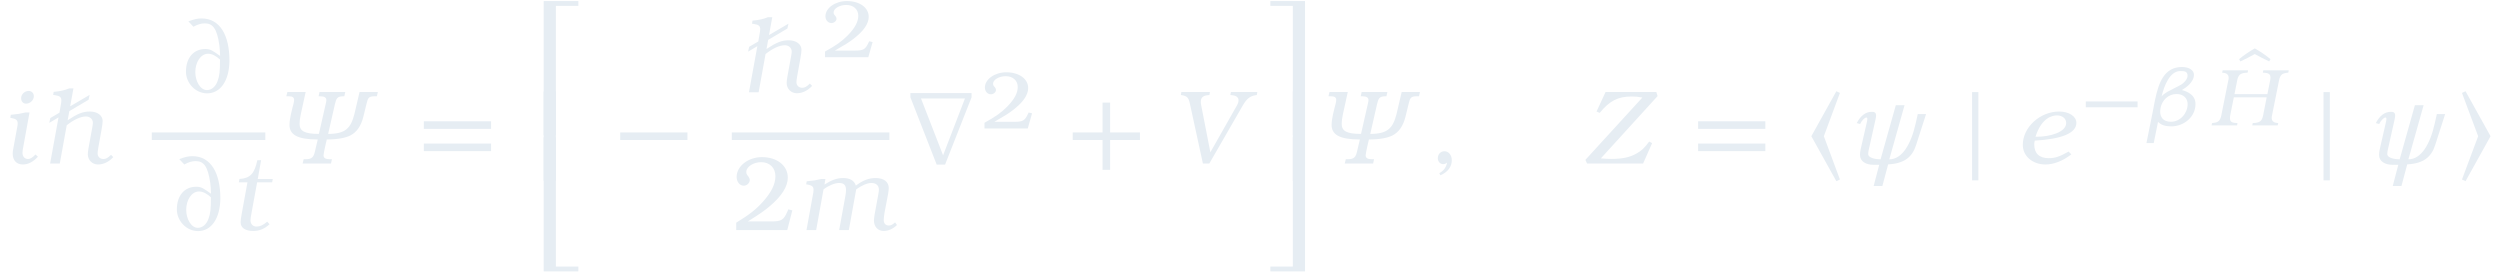
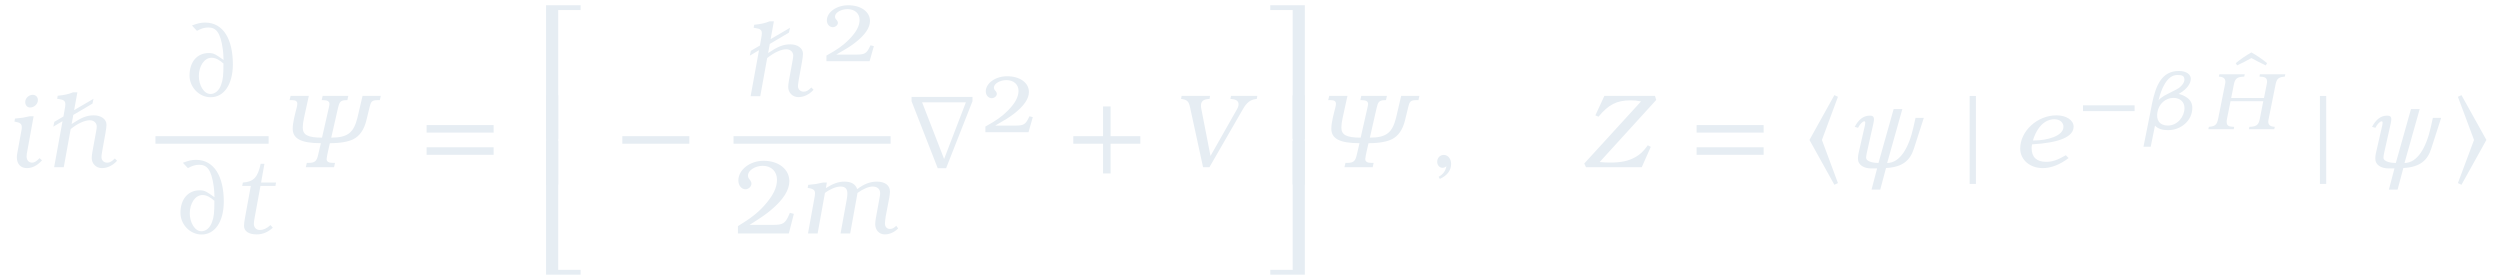
- <svg xmlns="http://www.w3.org/2000/svg" role="img" viewBox="-10 -10 23795.191 2593">
+ <svg xmlns="http://www.w3.org/2000/svg" height="2.673em" role="img" viewBox="-50 -50 23875.191 2673" width="23.875em">
  <g fill="#e6edf3" stroke="none">
    <g transform="translate(23343.191, 1546.5) scale(1.0, -1.0)">
      <path d="M352 260 L114 688 L80 672 L234 260 L80 -152 L114 -168 Z" />
    </g>
    <g transform="translate(22523.191, 1546.5) scale(1.0, -1.0)">
      <path d="M740 471 L661 471 L641 382 C597 184 512 40 390 40 L535 555 L452 555 L307 40 C268 40 189 50 189 91 C189 102 191 116 195 134 L259 420 C262 435 264 447 264 457 C264 492 240 492 221 492 C166 492 117 456 80 385 L112 376 C127 408 155 438 172 438 C178 438 181 433 181 423 C181 417 180 410 178 401 L117 134 C113 117 111 99 111 82 C111 18 171 -12 239 -12 L294 -12 L241 -214 L324 -214 L379 -8 C535 0 609 63 645 176 Z" />
    </g>
    <g transform="translate(22025.414, 1546.5) scale(1.0, -1.0)">
      <path d="M140 -160 L140 680 L80 680 L80 -160 Z" />
    </g>
    <g transform="translate(21666.828, 1021.17) scale(0.77, -0.77)">
      <path d="M-86 608 C-146 658 -211 702 -280 741 C-349 702 -414 658 -474 608 L-458 580 C-397 608 -338 639 -280 671 C-222 639 -163 608 -102 580 Z" />
    </g>
    <g transform="translate(21014.637, 1183.64) scale(0.77, -0.77)">
      <path d="M987 681 L672 681 L667 652 L696 650 C747 646 761 623 761 592 C761 580 759 567 756 553 L723 387 L316 387 L349 553 C362 621 386 643 447 650 L478 652 L484 681 L170 681 L163 652 L181 650 C226 645 244 621 244 587 C244 577 242 565 239 553 L154 128 C140 59 118 38 57 31 L39 29 L33 0 L348 0 L353 29 L324 31 C273 34 260 57 260 89 C260 101 261 114 264 128 L308 347 L714 347 L671 128 C658 60 634 38 573 31 L542 29 L536 0 L850 0 L857 29 L839 31 C794 36 776 60 776 93 C776 104 778 116 781 128 L866 553 C880 622 902 643 963 650 L981 652 Z" />
    </g>
    <g transform="translate(20397.098, 1183.64) scale(0.77, -0.77)">
      <path d="M538 613 C538 568 486 520 462 506 C405 473 343 446 288 415 C259 398 229 375 217 358 C248 489 318 672 449 672 C503 672 538 667 538 613 Z M539 263 C539 155 452 45 332 45 C229 45 184 115 204 215 C222 311 300 388 402 388 C486 388 539 336 539 263 Z M636 264 C636 317 615 359 572 390 C540 413 506 428 467 437 C516 464 617 534 617 627 C617 677 564 722 470 722 C255 722 182 540 135 311 L107 166 L30 -218 L120 -218 L173 44 C208 6 263 -12 335 -12 C496 -12 636 107 636 264 Z" />
    </g>
    <g transform="translate(19781.098, 1183.64) scale(0.77, -0.77)">
      <path d="M720 224 L720 296 L80 296 L80 224 Z" />
    </g>
    <g transform="translate(19178.098, 1546.5) scale(1.0, -1.0)">
      <path d="M575 387 C575 449 505 495 411 495 C229 495 65 345 65 178 C65 71 157 -9 281 -9 C359 -9 445 24 527 87 L501 114 C415 65 371 51 312 51 C222 51 174 96 174 182 C174 194 175 203 179 218 C436 233 575 289 575 387 Z M478 386 C478 297 321 255 199 255 L186 255 C244 439 349 458 390 458 C442 458 478 428 478 386 Z" />
    </g>
    <g transform="translate(18680.318, 1546.5) scale(1.0, -1.0)">
      <path d="M140 -160 L140 680 L80 680 L80 -160 Z" />
    </g>
    <g transform="translate(17582.541, 1546.5) scale(1.0, -1.0)">
      <path d="M740 471 L661 471 L641 382 C597 184 512 40 390 40 L535 555 L452 555 L307 40 C268 40 189 50 189 91 C189 102 191 116 195 134 L259 420 C262 435 264 447 264 457 C264 492 240 492 221 492 C166 492 117 456 80 385 L112 376 C127 408 155 438 172 438 C178 438 181 433 181 423 C181 417 180 410 178 401 L117 134 C113 117 111 99 111 82 C111 18 171 -12 239 -12 L294 -12 L241 -214 L324 -214 L379 -8 C535 0 609 63 645 176 Z" />
    </g>
    <g transform="translate(17150.541, 1546.5) scale(1.0, -1.0)">
      <path d="M352 -152 L199 260 L352 672 L318 688 L80 260 L318 -168 Z" />
    </g>
    <g transform="translate(16072.763, 1546.5) scale(1.0, -1.0)">
      <path d="M720 330 L720 402 L80 402 L80 330 Z M720 118 L720 190 L80 190 L80 118 Z" />
    </g>
    <g transform="translate(15071.985, 1546.5) scale(1.0, -1.0)">
      <path d="M695 642 L683 681 L200 681 L114 495 L144 482 C239 598 318 638 449 638 C487 638 510 636 550 628 L8 35 L24 0 L557 0 L643 194 L615 209 C570 148 541 121 494 95 C430 59 359 44 257 44 C221 44 197 45 155 49 Z" />
    </g>
    <g transform="translate(13585.318, 1546.5) scale(1.0, -1.0)">
      <path d="M223 31 C223 80 193 117 153 117 C117 117 90 89 90 51 C90 19 112 -6 141 -6 C154 -6 162 -3 178 9 C169 -38 146 -68 104 -92 L115 -112 C185 -81 223 -31 223 31 Z" />
    </g>
    <g transform="translate(12554.318, 1546.5) scale(1.0, -1.0)">
      <path d="M951 681 L777 681 L728 471 C693 335 642 282 478 282 L542 563 C555 619 564 640 622 640 L632 640 L641 681 L396 681 L387 640 L403 640 C442 640 461 628 461 603 C461 597 459 585 455 568 L390 282 C253 282 206 309 206 378 C206 403 210 434 218 471 L264 681 L90 681 L80 640 L107 640 C138 640 154 629 154 606 C154 597 152 585 149 572 C133 510 110 426 110 368 C110 276 183 229 379 229 L352 114 C340 62 324 41 264 41 L245 41 L235 0 L505 0 L514 41 L492 41 C453 41 434 53 434 78 C434 99 465 229 465 229 C572 229 645 245 689 267 C750 298 791 357 813 445 L844 572 C856 621 863 640 917 640 L942 640 Z" />
    </g>
    <g transform="translate(11985.318, 2573.0) scale(1.0, -1.0)">
      <path d="M426 0 L426 1277 L310 1277 L310 46 L96 46 L96 0 Z" />
    </g>
    <g transform="translate(11985.318, 1712.0) scale(1.0, -1.0)">
      <path d="M426 852 L310 852 L310 0 L426 0 Z" />
    </g>
    <g transform="translate(11985.318, 1277.0) scale(1.0, -1.0)">
      <path d="M426 0 L426 1277 L96 1277 L96 1231 L310 1231 L310 0 Z" />
    </g>
    <g transform="translate(11142.318, 1546.5) scale(1.0, -1.0)">
      <path d="M815 681 L564 681 L558 652 L576 650 C616 646 636 629 636 601 C636 588 632 572 622 555 L368 107 L281 553 C278 566 277 577 277 587 C277 625 296 645 339 650 L359 652 L364 681 L92 681 L87 652 L100 650 C145 642 161 626 172 575 L297 0 L358 0 L678 555 C713 615 745 642 797 650 L810 652 Z" />
    </g>
    <g transform="translate(10120.096, 1546.5) scale(1.0, -1.0)">
      <path d="M720 224 L720 296 L436 296 L436 580 L364 580 L364 296 L80 296 L80 224 L364 224 L364 -60 L436 -60 L436 224 Z" />
    </g>
    <g transform="translate(9317.334, 1212.5) scale(0.77, -0.77)">
      <path d="M644 187 L602 197 L591 174 C553 96 528 82 428 82 L178 82 C309 157 350 183 404 224 C533 322 596 414 596 499 C596 613 484 694 326 694 C182 694 61 608 61 506 C61 458 94 422 135 422 C168 422 198 448 198 476 C198 486 193 499 185 508 C165 530 162 537 162 554 C162 602 237 646 317 646 C407 646 467 592 467 513 C467 437 426 361 335 268 C262 195 195 147 56 70 L56 0 L591 0 Z" />
    </g>
    <g transform="translate(8575.334, 1546.5) scale(1.0, -1.0)">
      <path d="M662 630 L662 671 L80 671 L80 630 L330 -10 L410 -10 Z M599 619 L391 78 L181 619 Z" />
    </g>
    <rect height="72" width="1500" x="6955.333" y="1250.5" />
    <g transform="translate(7575.333, 2179.5) scale(1.0, -1.0)">
      <path d="M952 48 L934 73 C911 51 894 43 874 43 C845 43 826 63 826 95 C826 107 829 135 833 162 L868 345 C873 370 872 387 874 399 C874 459 827 495 749 495 C684 495 625 472 561 423 C545 471 505 495 439 495 C383 495 331 477 262 433 L271 486 L233 486 C176 473 161 470 93 464 L88 435 L100 433 C147 425 158 410 158 383 C158 375 157 367 156 358 L91 0 L183 0 L253 387 C300 423 360 448 401 448 C452 448 467 422 467 381 C467 364 465 345 461 324 L402 0 L494 0 L564 387 C616 425 670 448 709 448 C753 448 780 424 780 385 C780 373 779 363 774 337 L739 146 C736 129 733 100 733 90 C733 32 771 -9 825 -9 C870 -9 917 12 952 48 Z" />
    </g>
    <g transform="translate(6955.333, 2179.5) scale(1.0, -1.0)">
      <path d="M576 187 L538 197 L528 174 C494 96 471 82 380 82 L153 82 C272 157 309 183 358 224 C475 322 533 414 533 499 C533 613 431 694 287 694 C156 694 46 608 46 506 C46 458 76 422 114 422 C144 422 171 448 171 476 C171 486 166 499 159 508 C141 530 138 537 138 554 C138 602 206 646 279 646 C361 646 415 592 415 513 C415 437 378 361 295 268 C229 195 168 147 42 70 L42 0 L528 0 Z" />
    </g>
    <g transform="translate(7799.564, 534.5) scale(0.77, -0.77)">
      <path d="M644 187 L602 197 L591 174 C553 96 528 82 428 82 L178 82 C309 157 350 183 404 224 C533 322 596 414 596 499 C596 613 484 694 326 694 C182 694 61 608 61 506 C61 458 94 422 135 422 C168 422 198 448 198 476 C198 486 193 499 185 508 C165 530 162 537 162 554 C162 602 237 646 317 646 C407 646 467 592 467 513 C467 437 426 361 335 268 C262 195 195 147 56 70 L56 0 L591 0 Z" />
    </g>
    <g transform="translate(7030.564, 868.5) scale(1.0, -1.0)">
      <path d="M689 61 L668 83 C637 53 619 43 595 43 C563 43 540 65 540 96 C541 107 540 114 547 153 L578 325 C584 360 588 388 588 405 C588 458 537 495 467 495 C400 495 350 475 255 412 L271 499 L454 607 L464 653 L279 545 L310 715 L269 715 C224 697 191 689 122 682 L117 653 L132 651 C181 644 195 632 195 600 C195 593 194 586 193 577 L177 484 L90 433 L80 387 L168 439 L88 0 L180 0 L246 364 C312 417 379 448 429 448 C467 448 495 423 495 387 C495 379 493 364 490 347 L453 144 C449 122 447 102 447 88 C447 33 489 -9 544 -9 C597 -9 649 17 689 61 Z" />
    </g>
    <g transform="translate(5813.111, 1546.5) scale(1.0, -1.0)">
      <path d="M720 224 L720 296 L80 296 L80 224 Z" />
    </g>
    <g transform="translate(5021.889, 2573.0) scale(1.0, -1.0)">
      <path d="M473 0 L473 46 L259 46 L259 1277 L143 1277 L143 0 Z" />
    </g>
    <g transform="translate(5021.889, 1712.0) scale(1.0, -1.0)">
      <path d="M259 0 L259 852 L143 852 L143 0 Z" />
    </g>
    <g transform="translate(5021.889, 1277.0) scale(1.0, -1.0)">
      <path d="M473 1231 L473 1277 L143 1277 L143 0 L259 0 L259 1231 Z" />
    </g>
    <g transform="translate(3944.111, 1546.5) scale(1.0, -1.0)">
      <path d="M720 330 L720 402 L80 402 L80 330 Z M720 118 L720 190 L80 190 L80 118 Z" />
    </g>
    <g transform="translate(2635.334, 1546.5) scale(1.0, -1.0)">
      <path d="M951 681 L777 681 L728 471 C693 335 642 282 478 282 L542 563 C555 619 564 640 622 640 L632 640 L641 681 L396 681 L387 640 L403 640 C442 640 461 628 461 603 C461 597 459 585 455 568 L390 282 C253 282 206 309 206 378 C206 403 210 434 218 471 L264 681 L90 681 L80 640 L107 640 C138 640 154 629 154 606 C154 597 152 585 149 572 C133 510 110 426 110 368 C110 276 183 229 379 229 L352 114 C340 62 324 41 264 41 L245 41 L235 0 L505 0 L514 41 L492 41 C453 41 434 53 434 78 C434 99 465 229 465 229 C572 229 645 245 689 267 C750 298 791 357 813 445 L844 572 C856 621 863 640 917 640 L942 640 Z" />
    </g>
    <rect height="72" width="1080.667" x="1434.667" y="1250.5" />
    <g transform="translate(2175.333, 2179.5) scale(1.0, -1.0)">
      <path d="M411 486 L268 486 L300 665 L264 665 C237 536 196 493 94 486 L88 454 L170 454 L115 153 C108 113 105 93 105 73 C105 21 150 -9 226 -9 C283 -9 334 12 380 55 L358 80 C319 46 289 33 256 33 C222 33 199 57 199 92 C199 109 201 121 210 170 L262 454 L405 454 Z" />
    </g>
    <g transform="translate(1601.333, 2179.5) scale(1.0, -1.0)">
      <path d="M486 301 C486 541 397 703 220 703 C181 703 147 695 95 675 L143 624 C185 647 217 656 251 656 C325 656 367 611 390 448 C394 419 395 396 397 346 C326 396 307 412 256 412 C147 412 72 331 72 196 C72 90 160 -10 274 -10 C399 -10 484 108 486 301 Z M396 312 C396 201 392 158 373 107 C354 54 316 21 272 21 C208 21 161 106 161 192 C161 286 212 367 283 367 C322 367 359 345 396 312 Z" />
    </g>
    <g transform="translate(1688.0, 868.5) scale(1.0, -1.0)">
      <path d="M486 301 C486 541 397 703 220 703 C181 703 147 695 95 675 L143 624 C185 647 217 656 251 656 C325 656 367 611 390 448 C394 419 395 396 397 346 C326 396 307 412 256 412 C147 412 72 331 72 196 C72 90 160 -10 274 -10 C399 -10 484 108 486 301 Z M396 312 C396 201 392 158 373 107 C354 54 316 21 272 21 C208 21 161 106 161 192 C161 286 212 367 283 367 C322 367 359 345 396 312 Z" />
    </g>
    <g transform="translate(379.0, 1546.5) scale(1.0, -1.0)">
      <path d="M689 61 L668 83 C637 53 619 43 595 43 C563 43 540 65 540 96 C541 107 540 114 547 153 L578 325 C584 360 588 388 588 405 C588 458 537 495 467 495 C400 495 350 475 255 412 L271 499 L454 607 L464 653 L279 545 L310 715 L269 715 C224 697 191 689 122 682 L117 653 L132 651 C181 644 195 632 195 600 C195 593 194 586 193 577 L177 484 L90 433 L80 387 L168 439 L88 0 L180 0 L246 364 C312 417 379 448 429 448 C467 448 495 423 495 387 C495 379 493 364 490 347 L453 144 C449 122 447 102 447 88 C447 33 489 -9 544 -9 C597 -9 649 17 689 61 Z" />
    </g>
    <g transform="translate(0.0, 1546.5) scale(1.0, -1.0)">
      <path d="M351 65 L328 86 C298 55 277 43 257 43 C225 43 204 67 204 102 C204 112 205 119 206 128 L271 486 L233 486 C176 473 161 470 93 464 L88 435 L100 433 C142 426 158 412 158 383 C158 372 158 367 156 358 L114 128 C112 117 111 104 111 93 C111 30 148 -9 207 -9 C258 -9 305 15 351 65 Z M312 641 C312 670 291 691 263 691 C225 691 191 659 191 622 C191 591 210 570 238 570 C277 570 312 603 312 641 Z" />
    </g>
  </g>
</svg>
